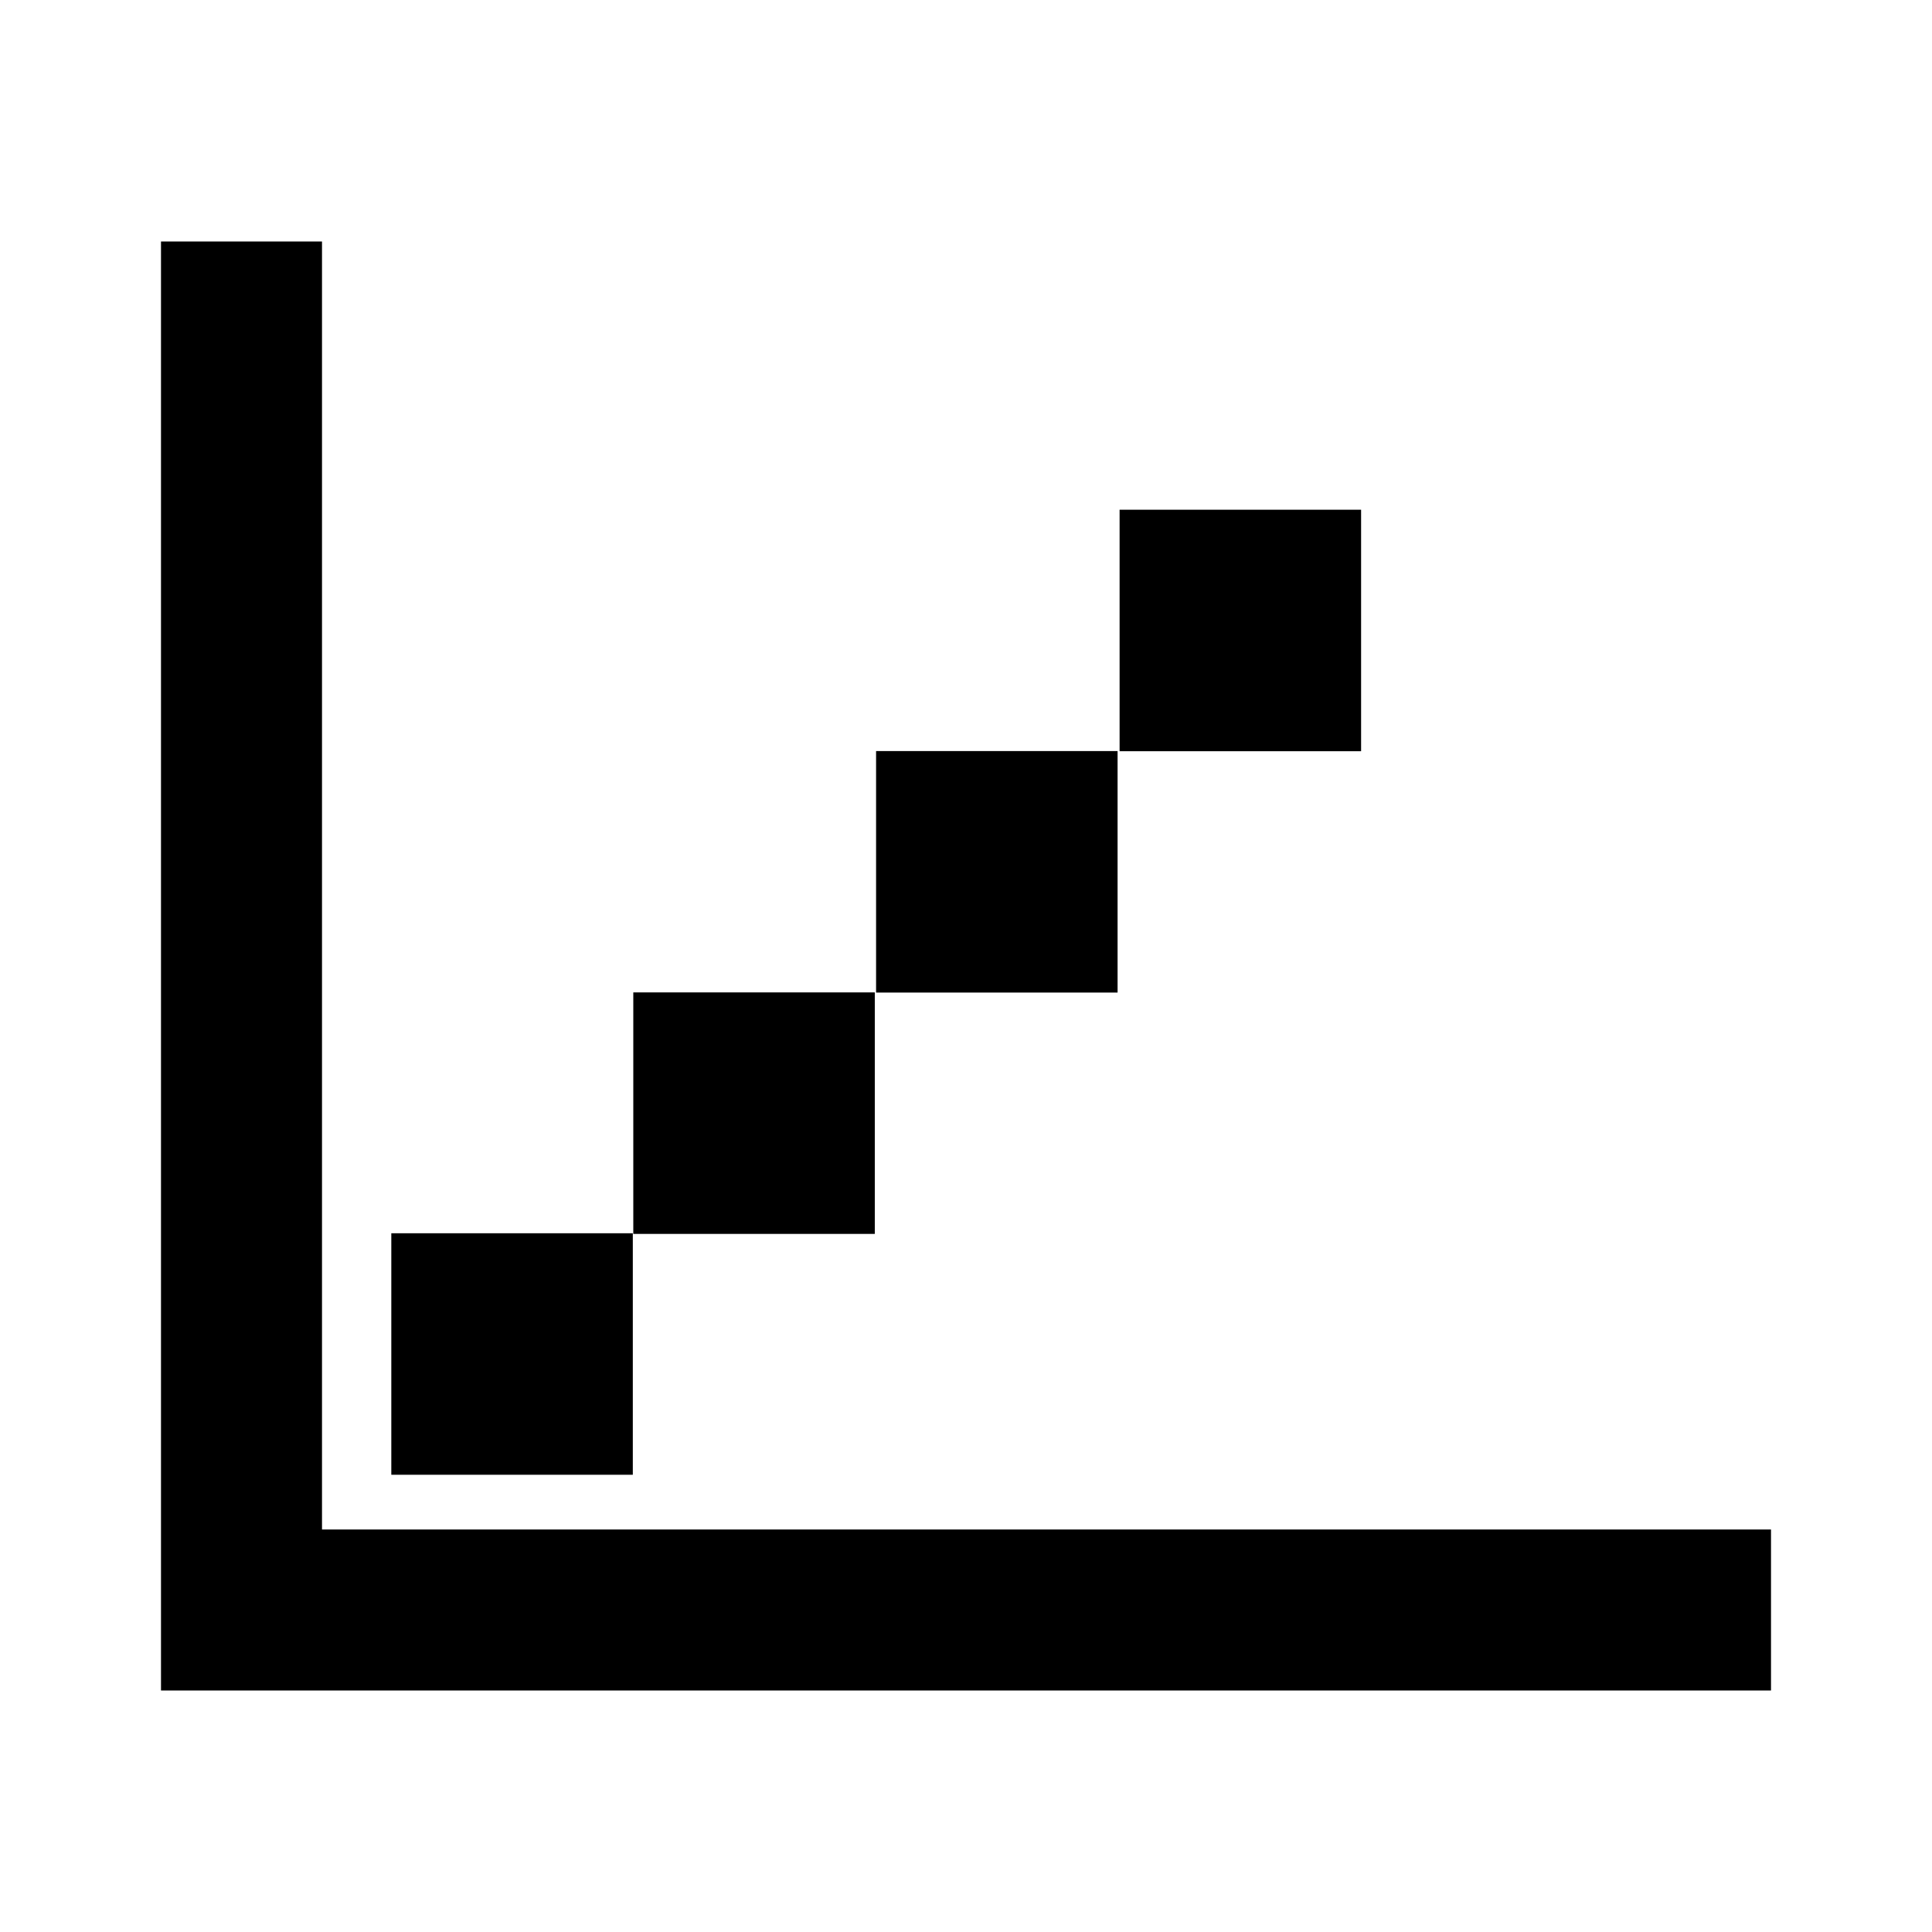
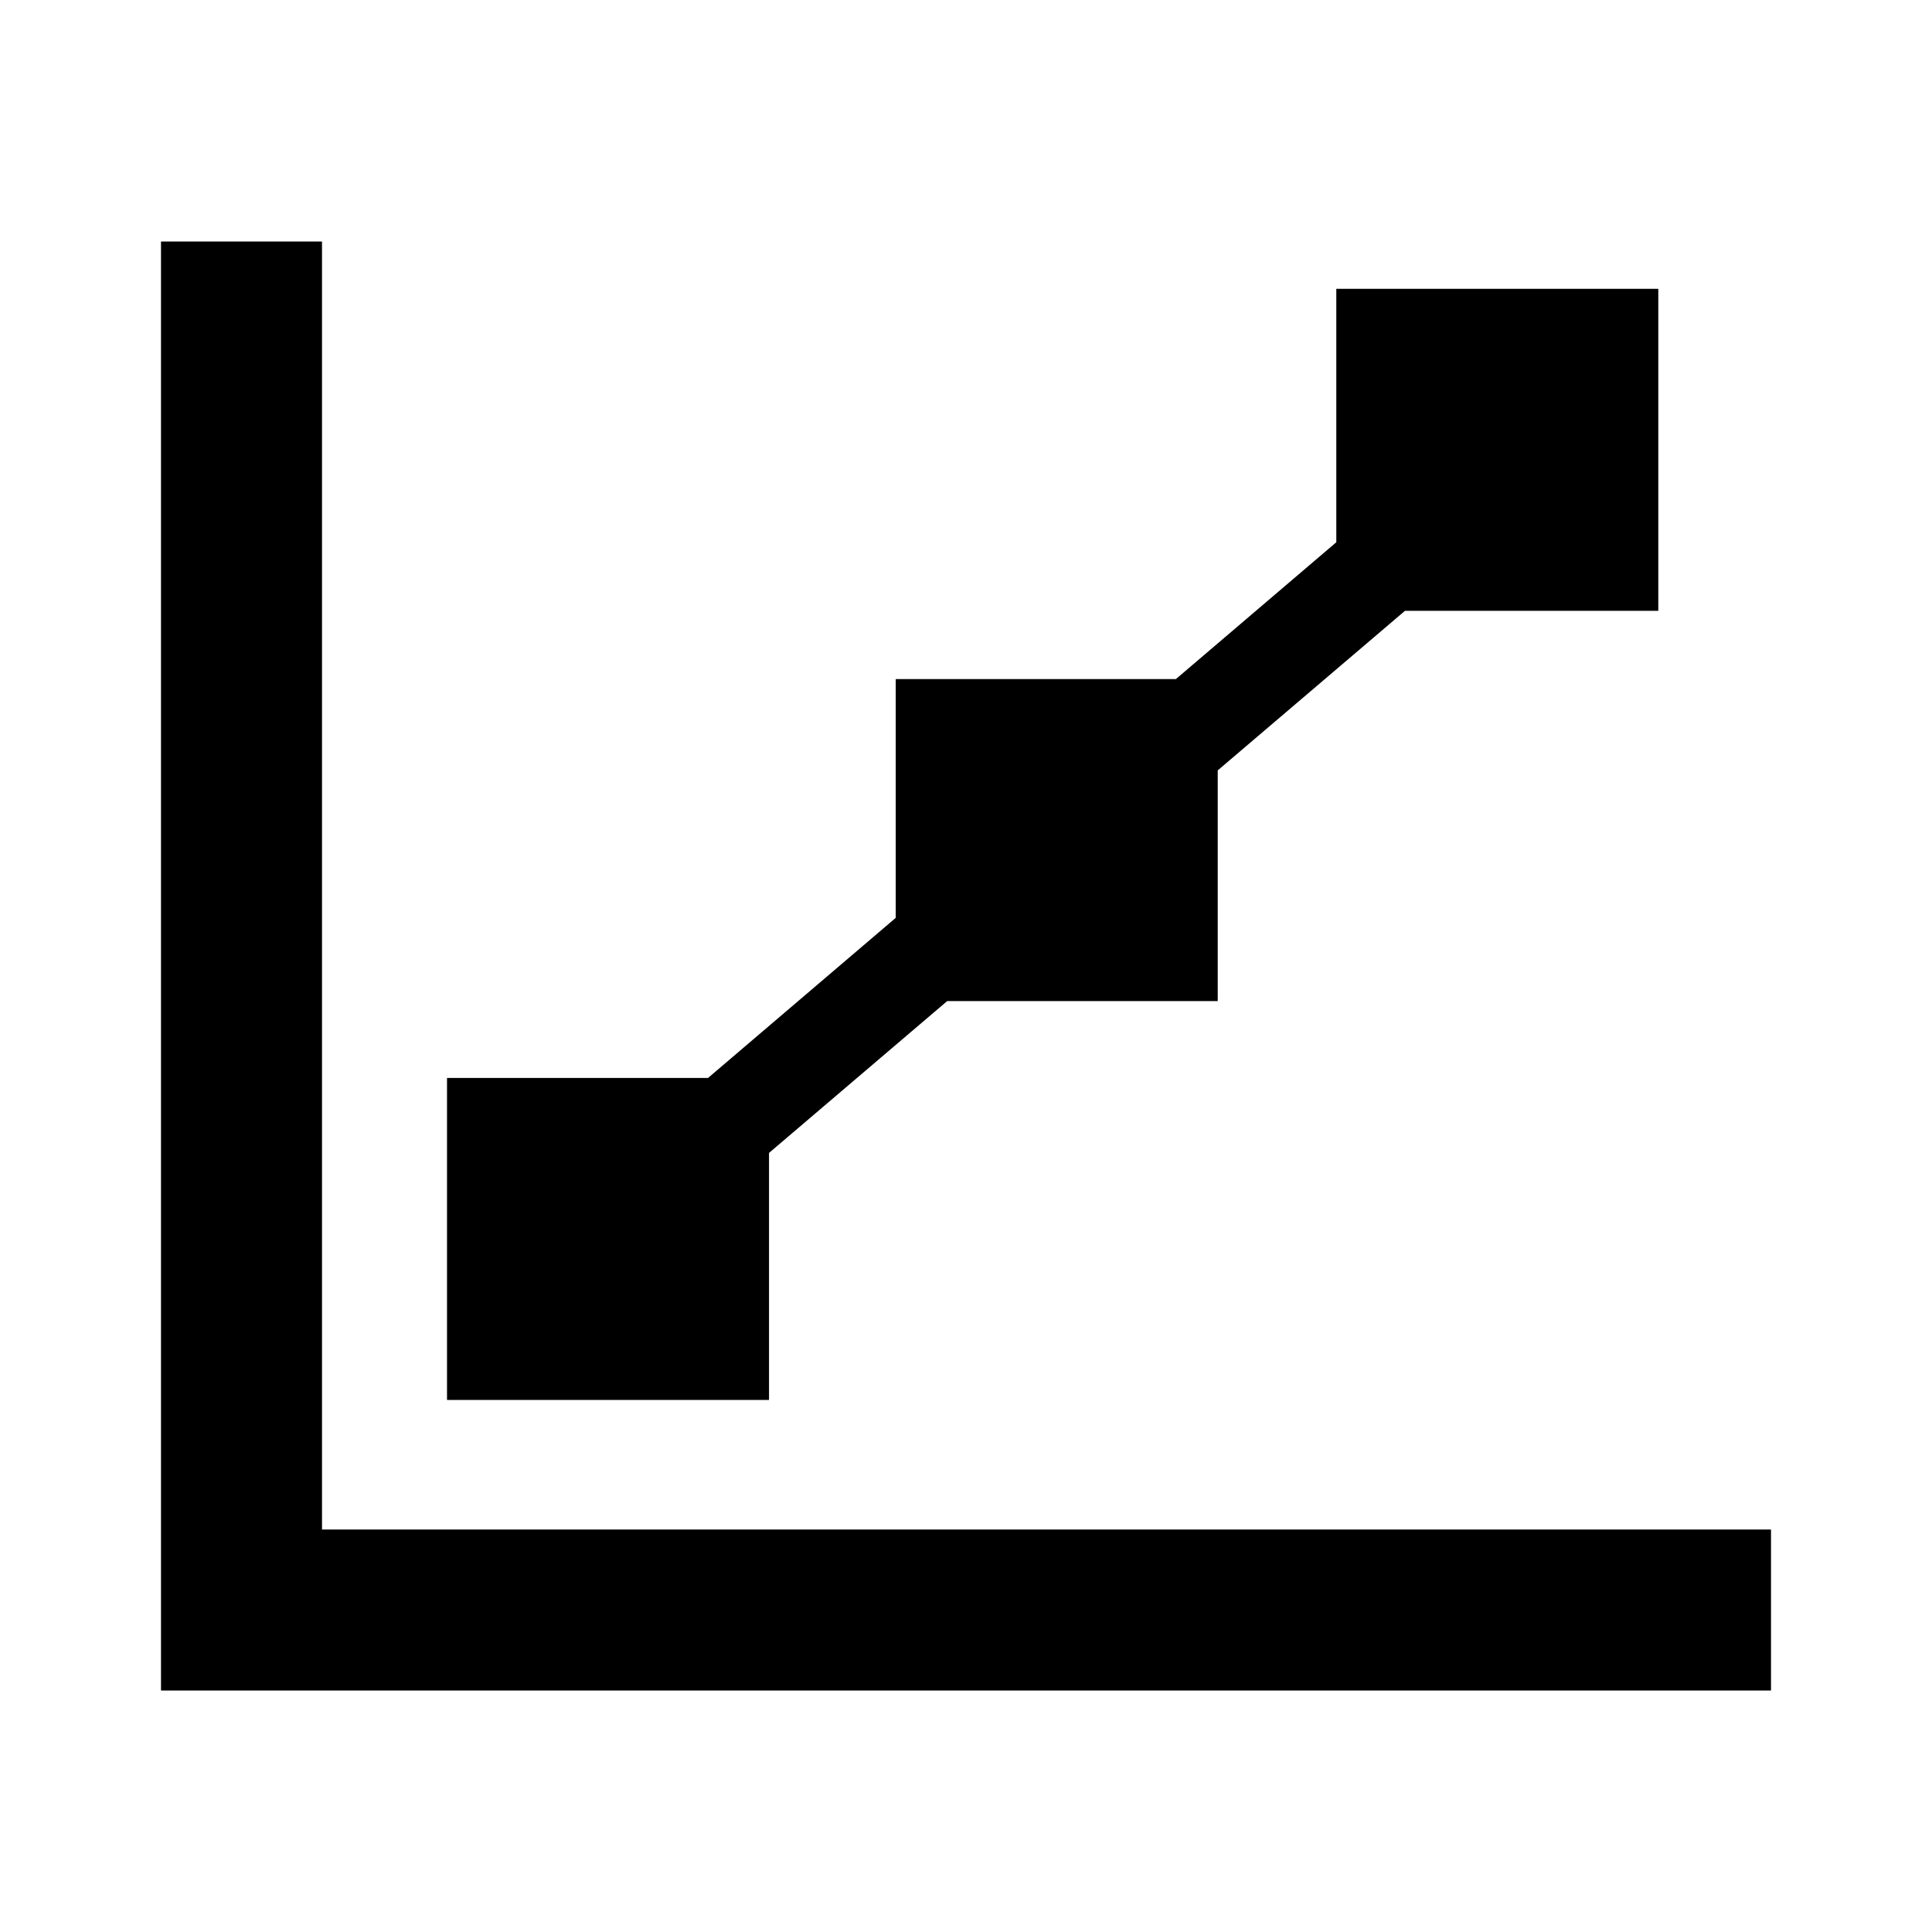
<svg xmlns="http://www.w3.org/2000/svg" viewBox="0 0 24 24">
-   <path d="M 2 3 L 2 21 L 22 21 L 22 19 L 4 19 L 4 3 L 2 3 z M 13.908 6.332 L 13.908 9.332 L 16.908 9.332 L 16.908 6.332 L 13.908 6.332 z M 10.883 9.33 L 10.883 12.33 L 13.883 12.33 L 13.883 9.33 L 10.883 9.33 z M 7.867 12.328 L 7.867 15.328 L 10.867 15.328 L 10.867 12.328 L 7.867 12.328 z M 4.861 15.32 L 4.861 18.32 L 7.861 18.32 L 7.861 15.32 L 4.861 15.32 z " />
+   <path d="M 2 3 L 2 21 L 22 21 L 22 19 L 4 19 L 4 3 L 2 3 z M 16.6 3.588 L 16.6 4.338 L 16.6 6.736 L 14.607 8.436 L 11.127 8.436 L 11.127 9.186 L 11.127 11.402 L 8.795 13.391 L 5.553 13.391 L 5.553 14.141 L 5.553 17.391 L 9.553 17.391 L 9.553 14.322 L 11.766 12.436 L 15.127 12.436 L 15.127 9.57 L 17.453 7.588 L 20.6 7.588 L 20.6 3.588 L 16.6 3.588 z " />
</svg>
